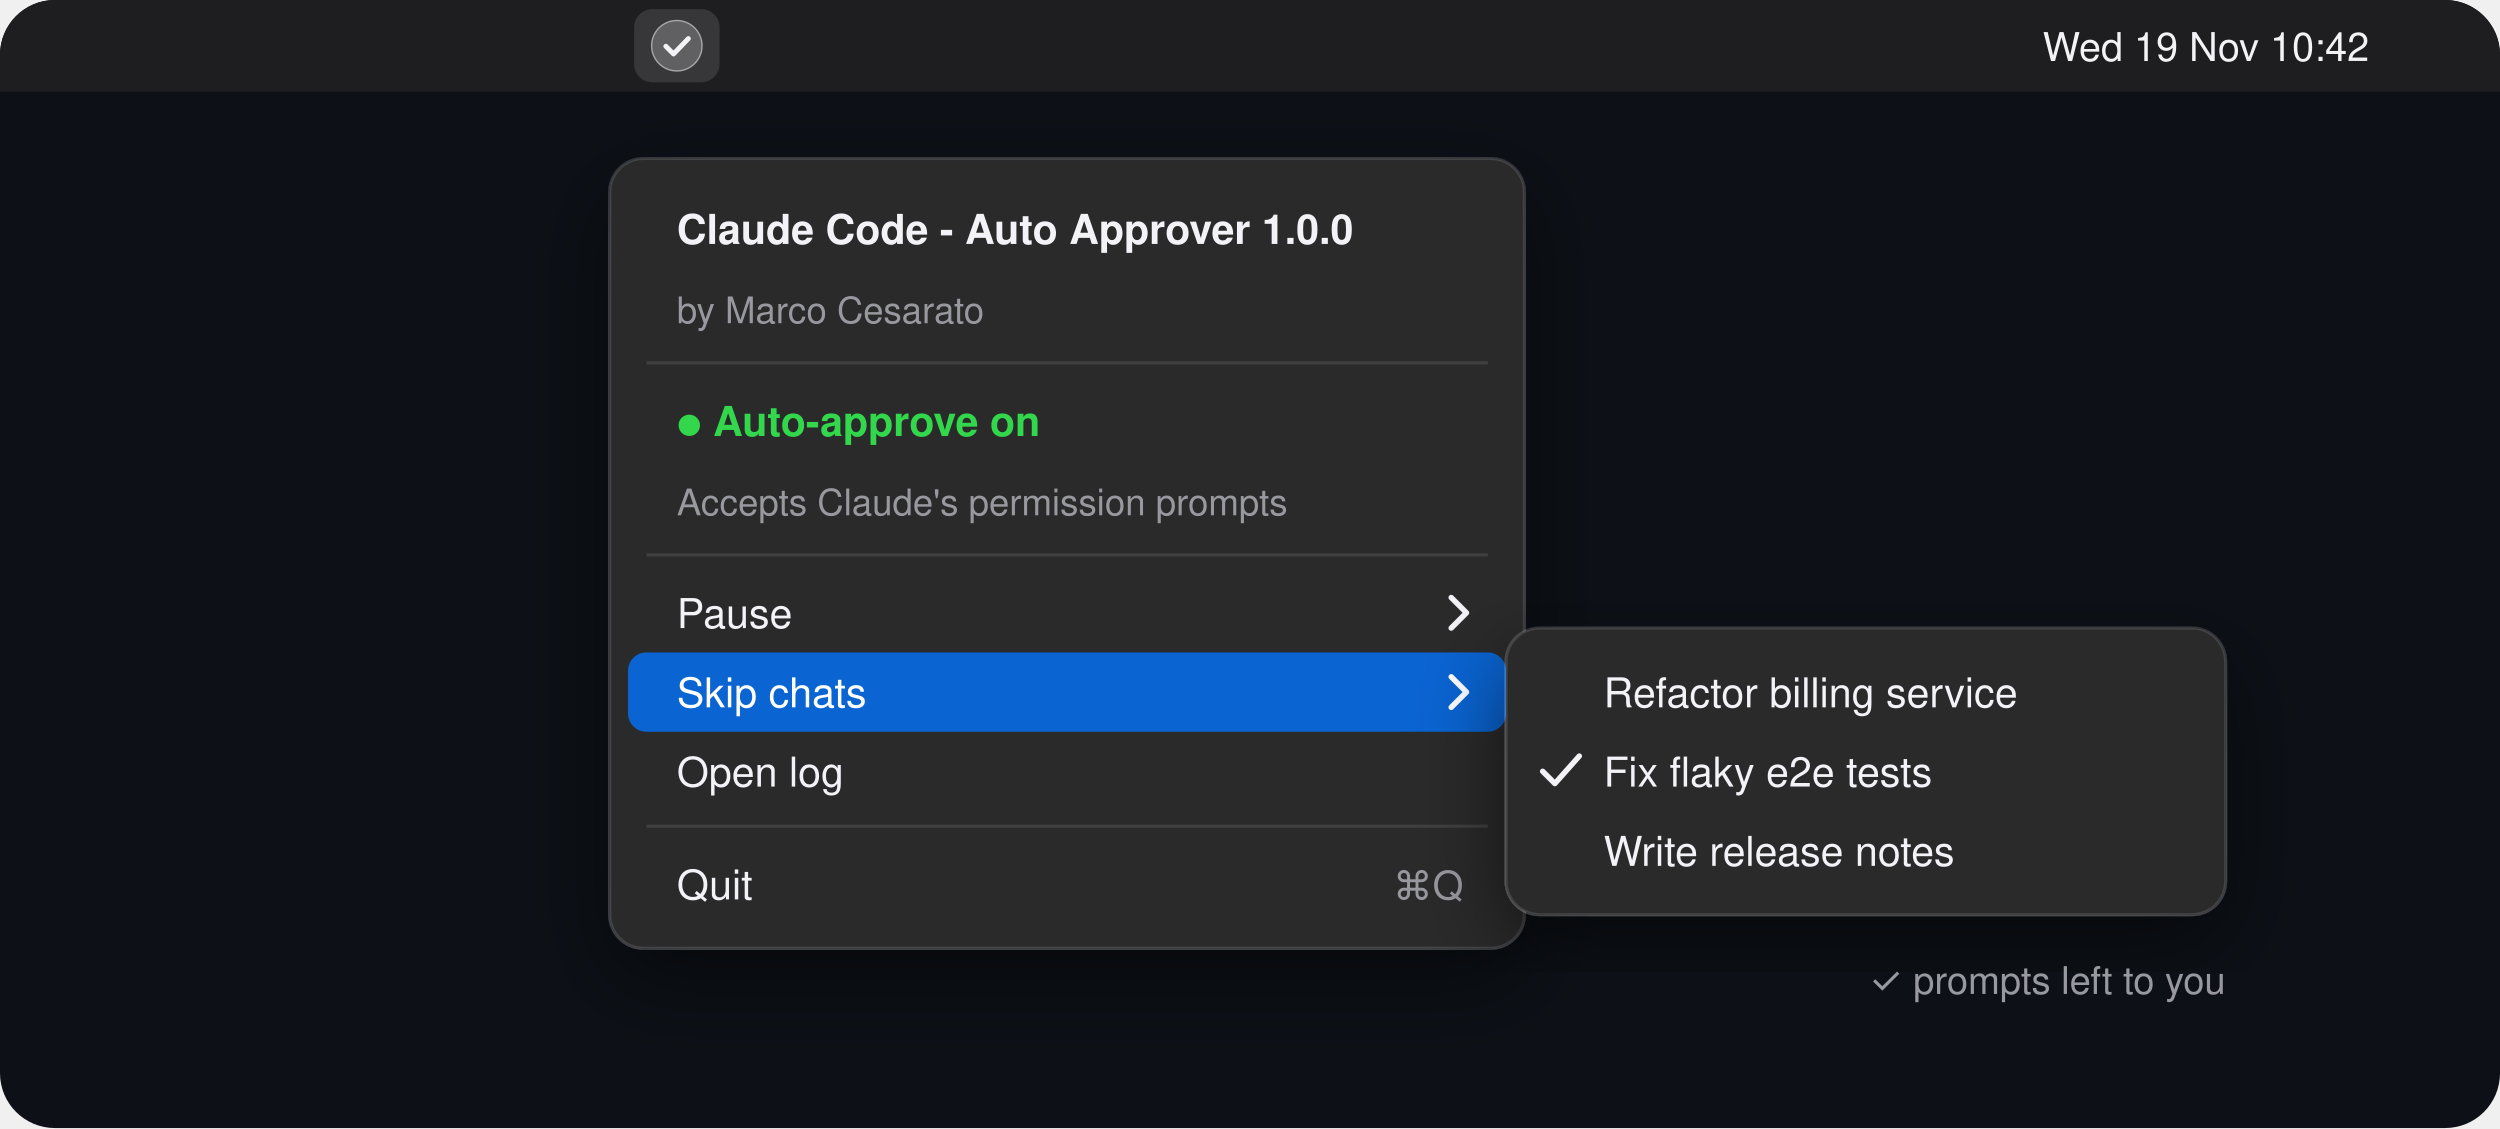
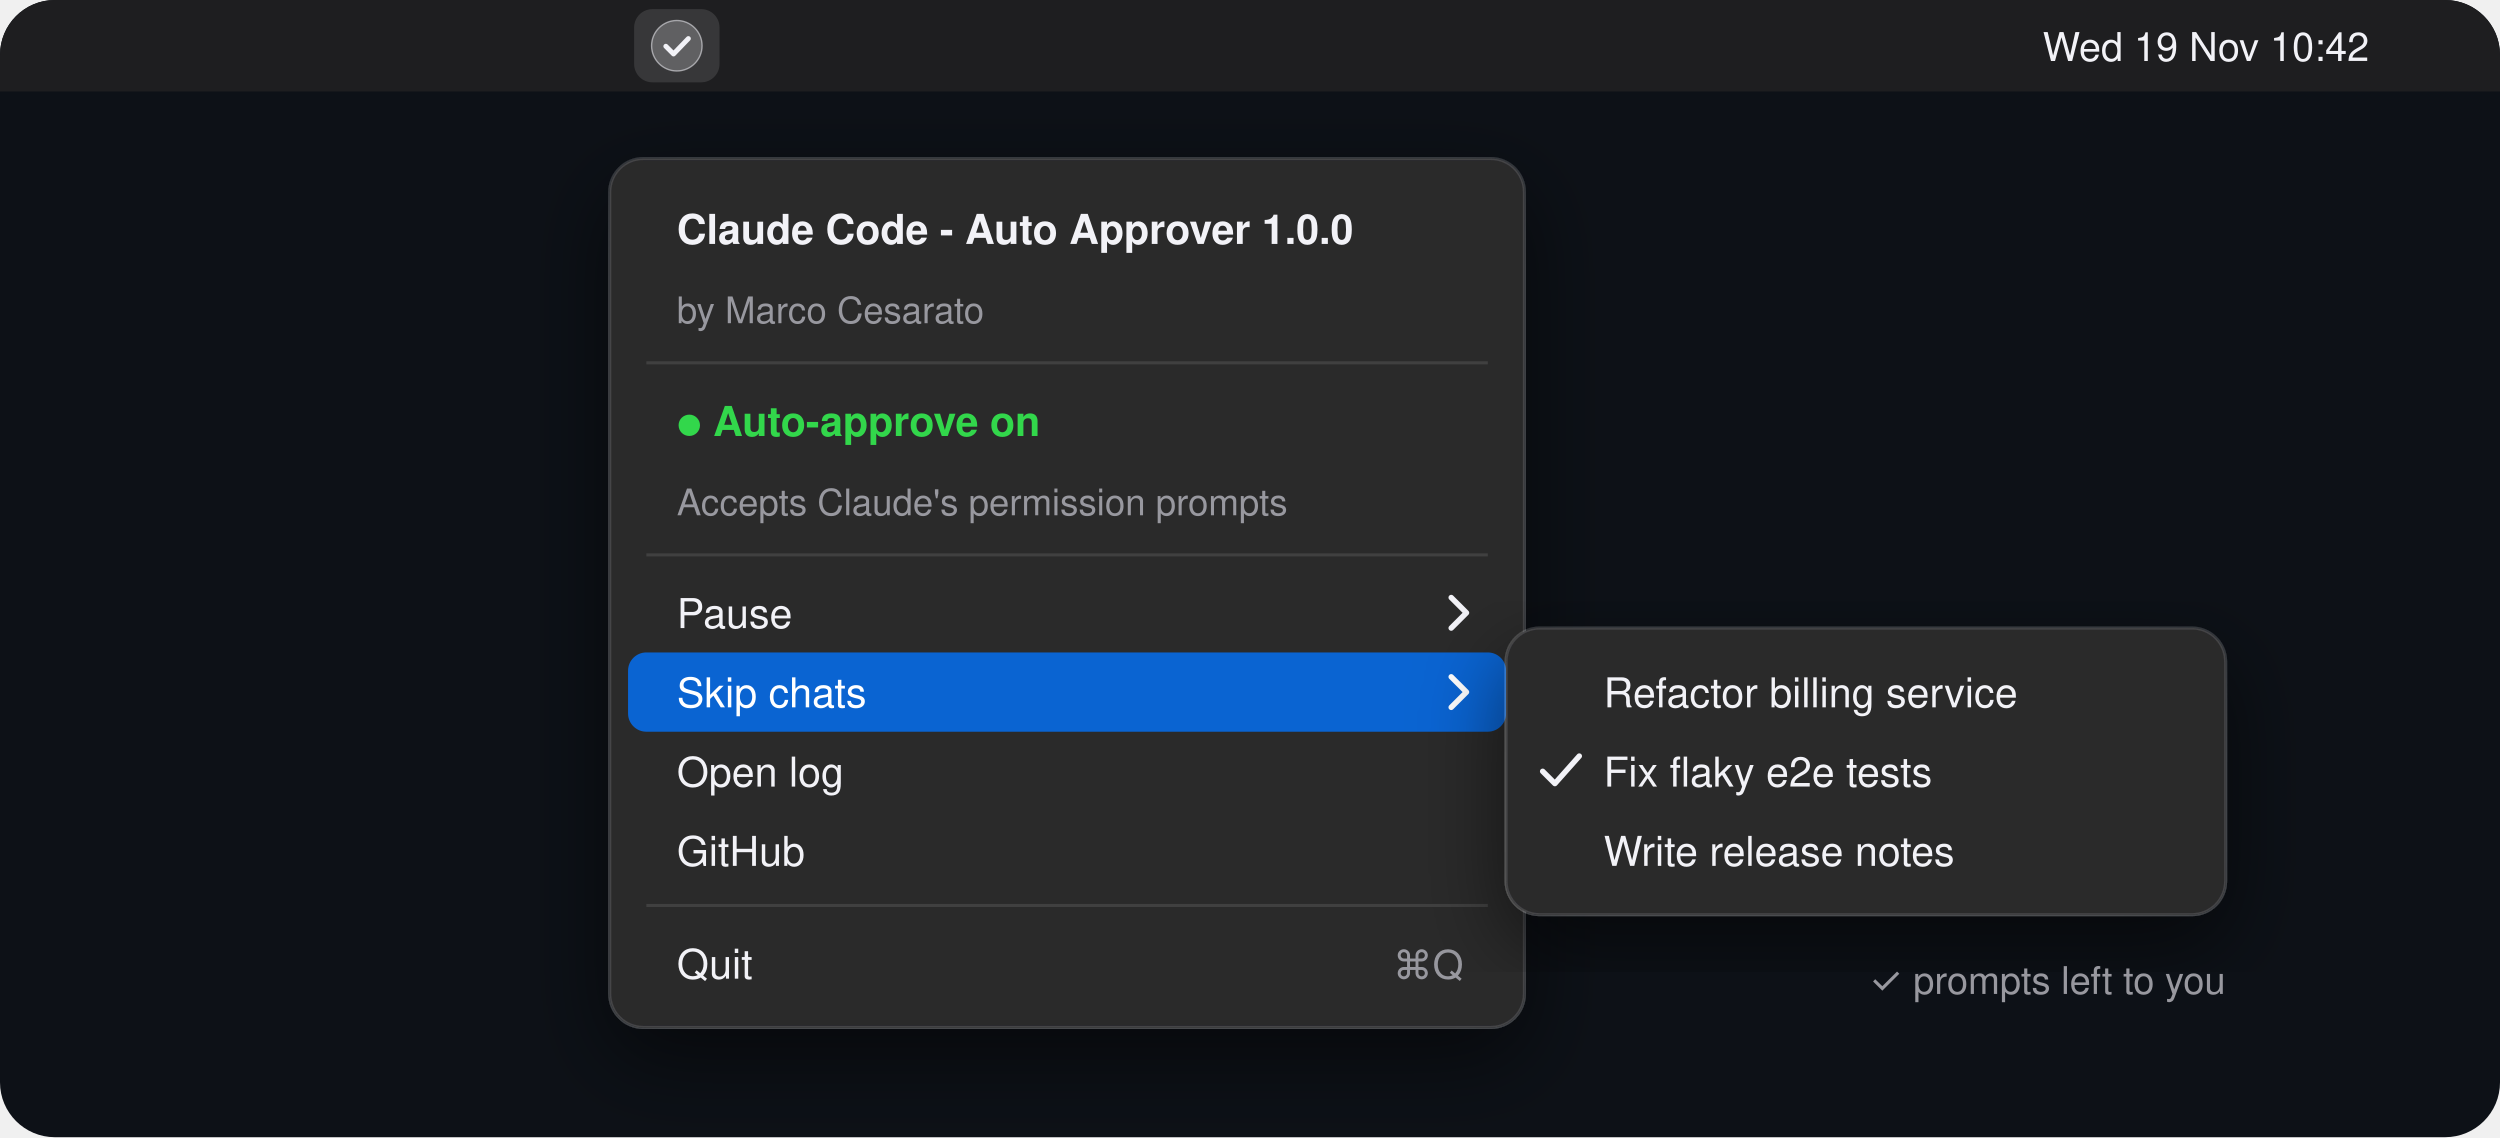
- <svg xmlns="http://www.w3.org/2000/svg" viewBox="0 0 820 370" width="820" height="370" font-family="-apple-system, BlinkMacSystemFont, 'SF Pro Text', 'Helvetica Neue', Helvetica, Arial, sans-serif" role="img" aria-label="The app's menu in the macOS menu bar">
+ <svg xmlns="http://www.w3.org/2000/svg" viewBox="0 0 820 373" width="820" height="373" font-family="-apple-system, BlinkMacSystemFont, 'SF Pro Text', 'Helvetica Neue', Helvetica, Arial, sans-serif" role="img" aria-label="The app's menu in the macOS menu bar">
  <defs>
    <filter id="s" x="-20%" y="-20%" width="140%" height="140%">
      <feDropShadow dx="0" dy="10" stdDeviation="14" flood-opacity="0.55" />
    </filter>
  </defs>
-   <rect width="820" height="370" rx="18" fill="#0D1117" />
+   <rect width="820" height="373" rx="18" fill="#0D1117" />
  <clipPath id="page">
-     <rect width="820" height="370" rx="18" />
+     <rect width="820" height="373" rx="18" />
  </clipPath>
  <rect width="820" height="30" fill="#1E1E20" clip-path="url(#page)" />
  <rect x="208" y="3" width="28" height="24" rx="6" fill="#F2F2F7" fill-opacity=".12" />
  <g transform="translate(213 6) scale(0.18)">
    <circle cx="50" cy="50" r="46" fill="#F2F2F7" fill-opacity=".22" stroke="#F2F2F7" stroke-opacity=".55" stroke-width="2.5" />
    <path d="M30 51 L44 65 L71 37" fill="none" stroke="#F2F2F7" stroke-width="9" stroke-linecap="round" stroke-linejoin="round" />
  </g>
  <g font-size="13" fill="#F2F2F7">
    <text x="670" y="20">Wed 19 Nov  10:42</text>
  </g>
  <g filter="url(#s)">
-     <rect x="200" y="52" width="300" height="259" rx="11" fill="#2A2A2C" stroke="#ffffff1f" />
+     <rect x="200" y="52" width="300" height="285" rx="11" fill="#2A2A2C" stroke="#ffffff1f" />
  </g>
  <text x="222" y="80" font-size="13.5" font-weight="600" fill="#F2F2F7">Claude Code - Auto Approver 1.0.0</text>
  <text x="222" y="106" font-size="12" font-weight="400" fill="#98989F">by Marco Cesarato</text>
  <line x1="212" x2="488" y1="119" y2="119" stroke="#ffffff1a" />
  <text x="222" y="143" font-size="13.5" font-weight="600" fill="#32D74B">● Auto-approve on</text>
  <text x="222" y="169" font-size="12" font-weight="400" fill="#98989F">Accepts Claude's permission prompts</text>
  <line x1="212" x2="488" y1="182" y2="182" stroke="#ffffff1a" />
  <text x="222" y="206" font-size="13.5" font-weight="400" fill="#F2F2F7">Pause</text>
  <path d="M476 196 l5 5 l-5 5" fill="none" stroke="#F2F2F7" stroke-width="1.8" stroke-linecap="round" stroke-linejoin="round" />
  <rect x="206" y="214" width="288" height="26" rx="6" fill="#0A64D2" />
  <text x="222" y="232" font-size="13.5" font-weight="400" fill="#fff">Skip chats</text>
  <path d="M476 222 l5 5 l-5 5" fill="none" stroke="#fff" stroke-width="1.8" stroke-linecap="round" stroke-linejoin="round" />
  <text x="222" y="258" font-size="13.5" font-weight="400" fill="#F2F2F7">Open log</text>
-   <line x1="212" x2="488" y1="271" y2="271" stroke="#ffffff1a" />
-   <text x="222" y="295" font-size="13.5" font-weight="400" fill="#F2F2F7">Quit</text>
-   <text x="480" y="295" font-size="13" fill="#98989F" text-anchor="end">⌘Q</text>
+   <text x="222" y="284" font-size="13.5" font-weight="400" fill="#F2F2F7">GitHub</text>
+   <line x1="212" x2="488" y1="297" y2="297" stroke="#ffffff1a" />
+   <text x="222" y="321" font-size="13.5" font-weight="400" fill="#F2F2F7">Quit</text>
+   <text x="480" y="321" font-size="13" fill="#98989F" text-anchor="end">⌘Q</text>
  <g filter="url(#s)">
    <rect x="494" y="206" width="236" height="94" rx="11" fill="#2A2A2C" stroke="#ffffff1f" />
  </g>
  <text x="526" y="232" font-size="13.5" fill="#F2F2F7">Refactor billing service</text>
  <path d="M506 253 l4 4 l8 -9" fill="none" stroke="#F2F2F7" stroke-width="1.8" stroke-linecap="round" stroke-linejoin="round" />
  <text x="526" y="258" font-size="13.5" fill="#F2F2F7">Fix flaky e2e tests</text>
  <text x="526" y="284" font-size="13.5" fill="#F2F2F7">Write release notes</text>
  <text x="730" y="326" font-size="12.5" fill="#98989F" text-anchor="end">✓ prompts left to you</text>
</svg>
